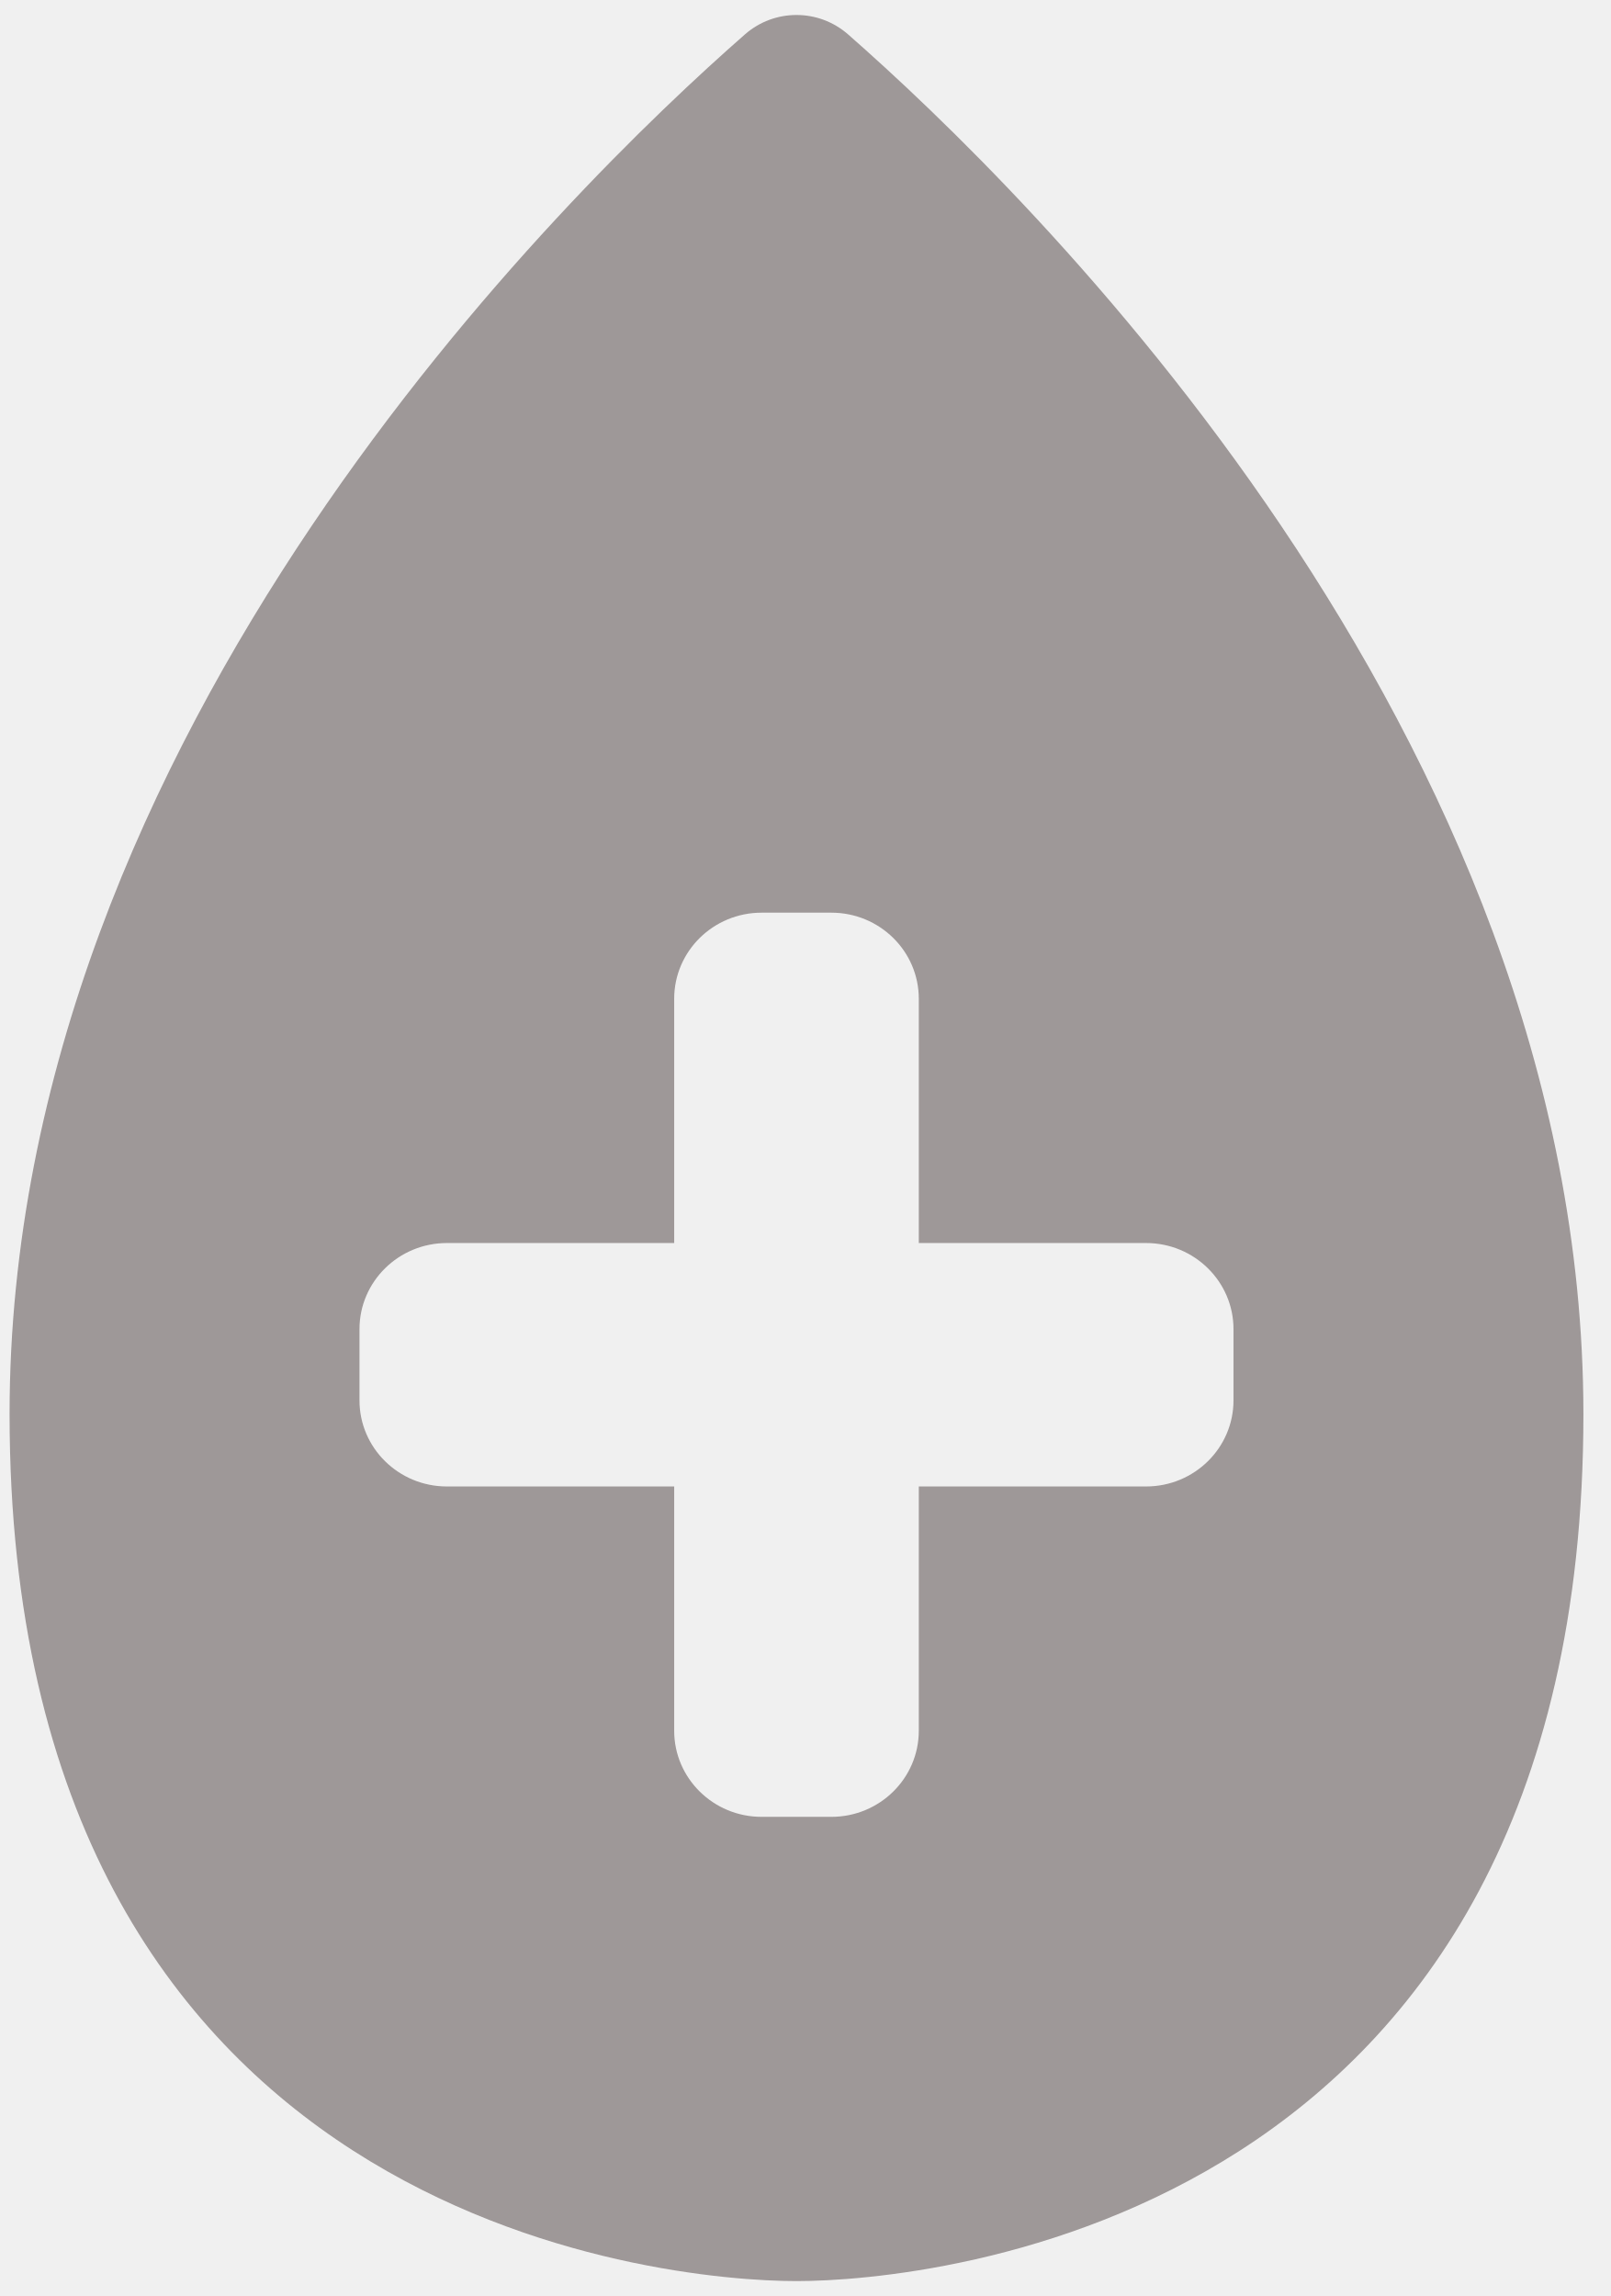
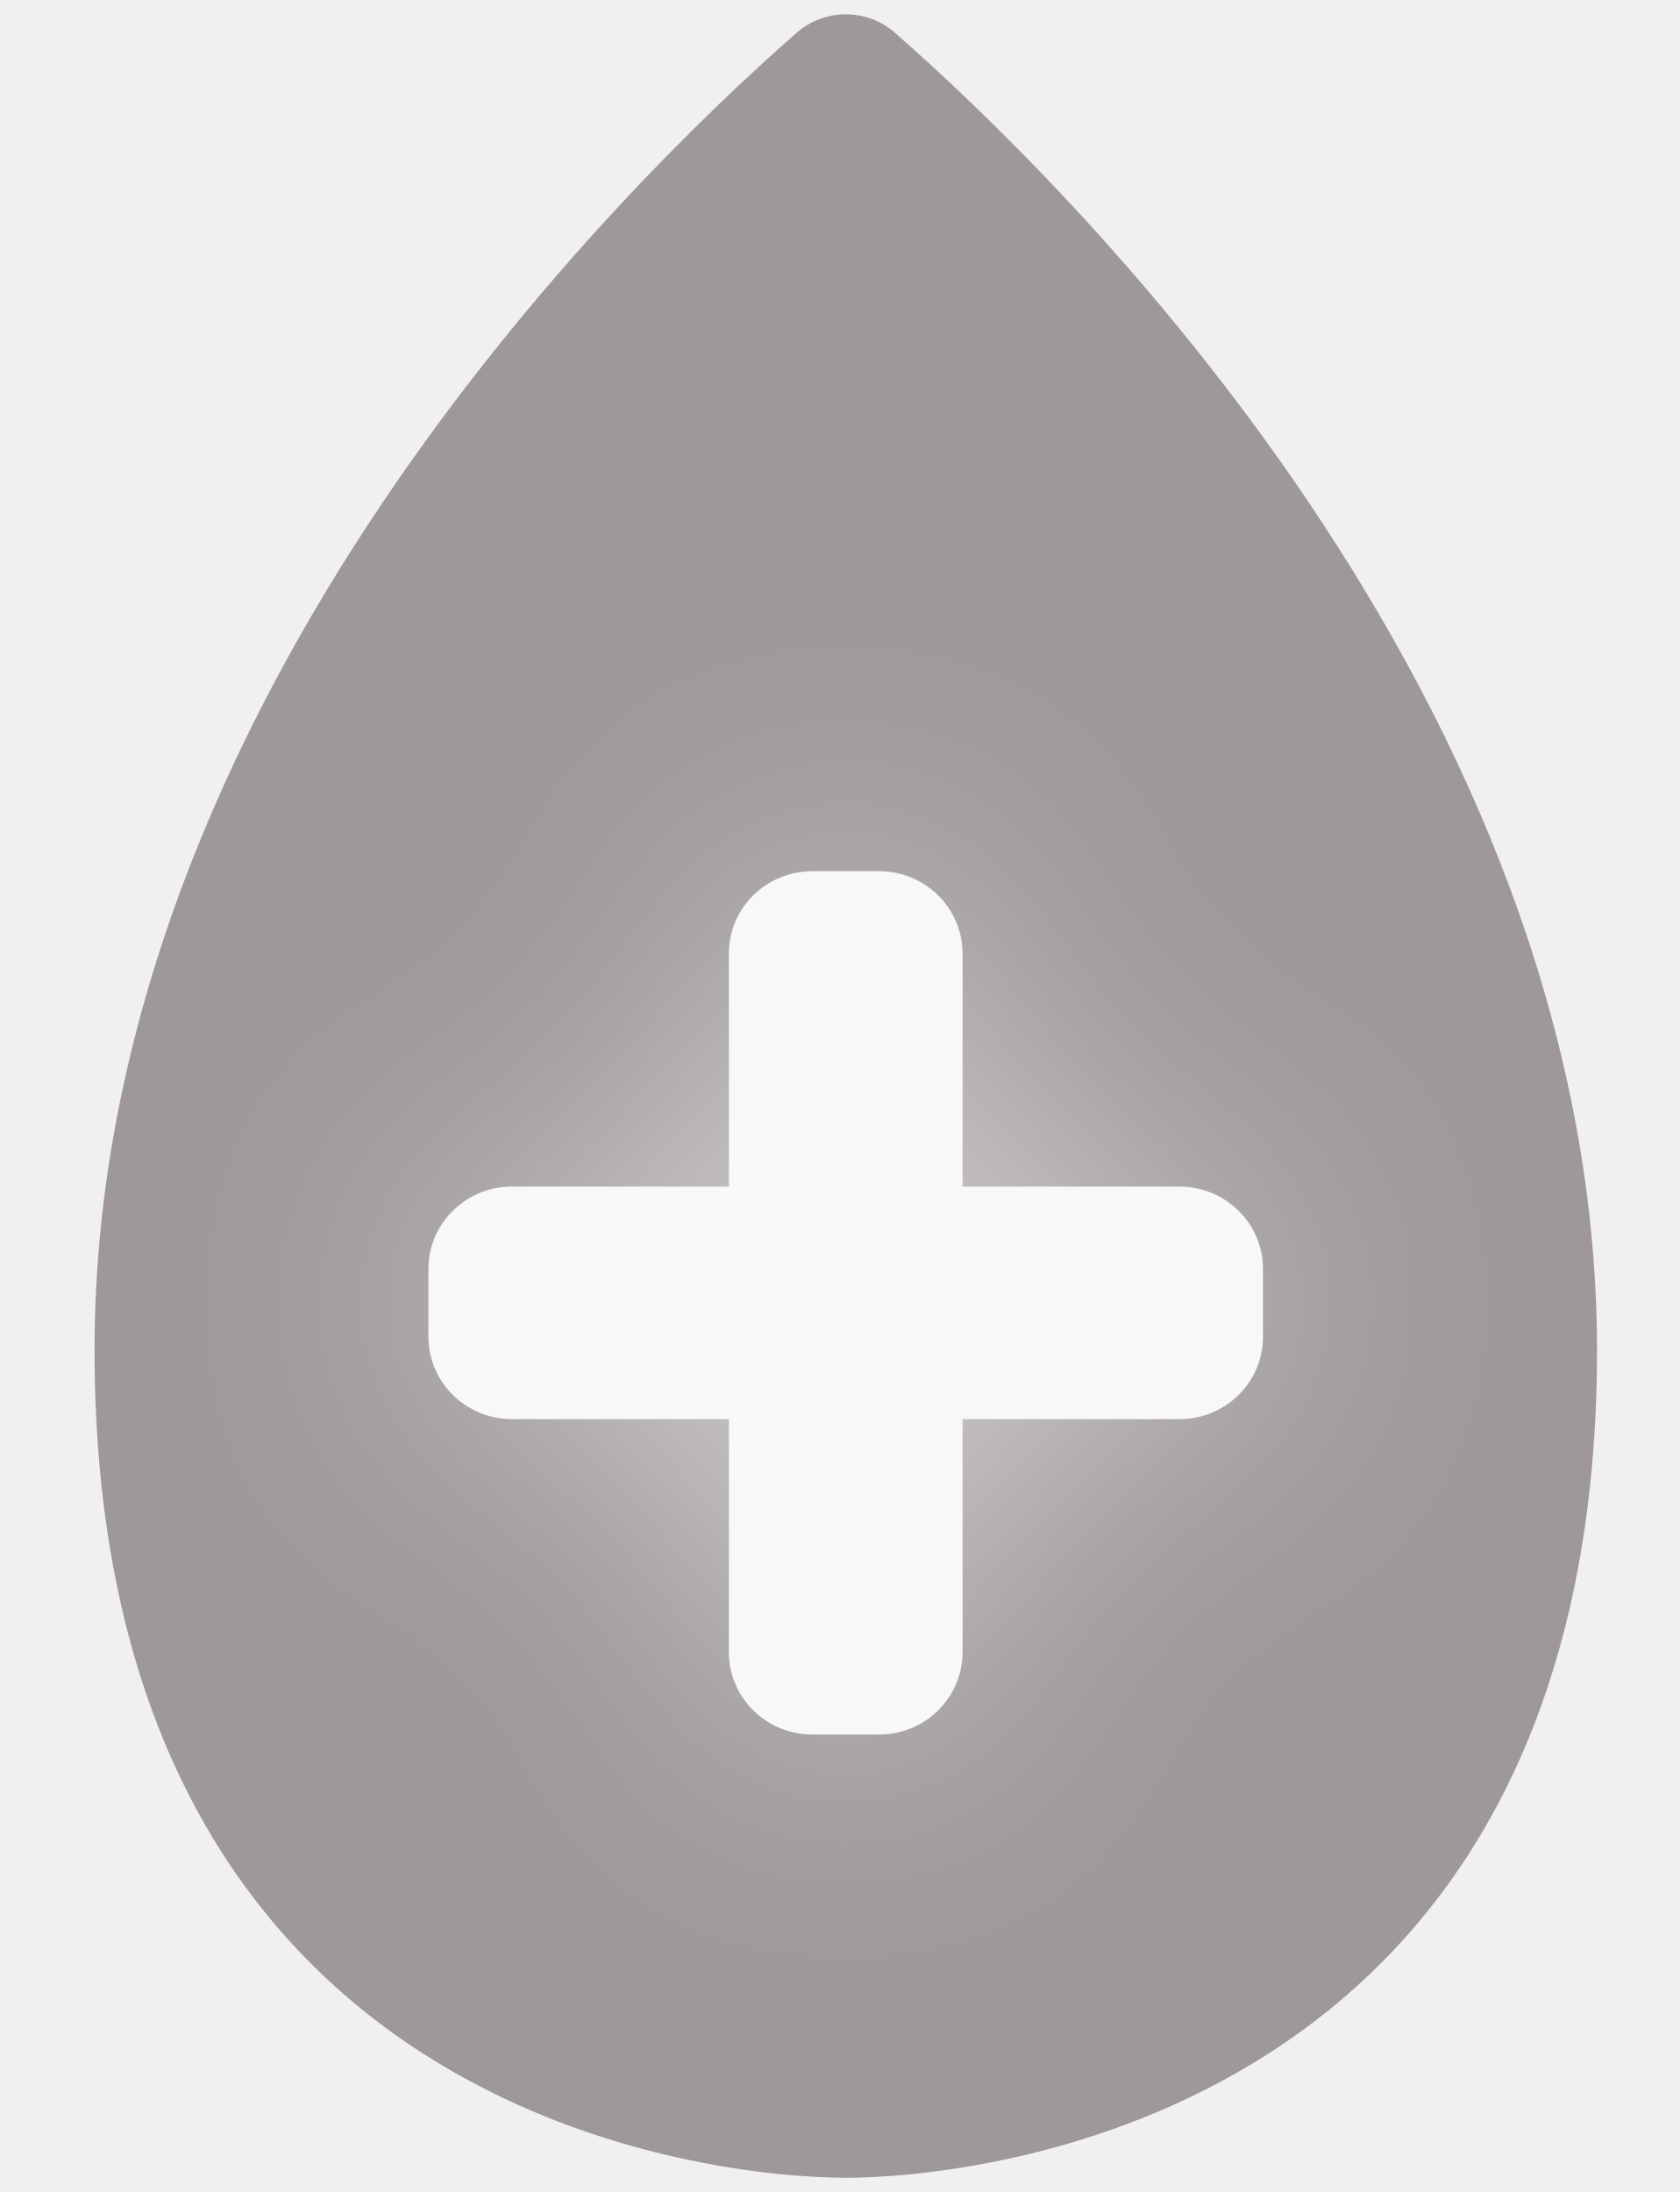
- <svg xmlns="http://www.w3.org/2000/svg" width="54" height="77" viewBox="0 0 54 77" fill="none">
-   <path d="M28.442 1.156C27.452 0.285 25.967 0.285 24.978 1.156C19.106 6.302 0.321 24.552 0.321 47.424C0.321 74.532 22.256 76.5 26.709 76.5C31.163 76.5 53.098 74.532 53.098 47.424C53.088 24.552 34.313 6.302 28.442 1.156ZM38.433 49.851H30.811V58.044C30.811 59.637 29.498 60.931 27.88 60.931H25.539C23.921 60.931 22.608 59.637 22.608 58.044V49.851H14.986C13.368 49.851 12.055 48.558 12.055 46.964V44.574C12.055 42.981 13.368 41.687 14.986 41.687H22.608V33.495C22.608 31.901 23.921 30.608 25.539 30.608H27.88C29.498 30.608 30.811 31.901 30.811 33.495V41.687H38.433C40.051 41.687 41.364 42.981 41.364 44.574V46.964C41.364 48.558 40.051 49.851 38.433 49.851Z" fill="#4D4040" fill-opacity="0.5" />
+ <svg xmlns="http://www.w3.org/2000/svg" width="59" height="77" viewBox="0 0 59 77" fill="none">
+   <g clip-path="url(#clip0_1530_59884)">
+     <path d="M31.442 1.156C30.452 0.285 28.967 0.285 27.978 1.156C22.106 6.302 3.321 24.552 3.321 47.424C3.321 74.532 25.256 76.5 29.709 76.5C34.163 76.5 56.098 74.532 56.098 47.424C56.088 24.552 37.313 6.302 31.442 1.156ZM41.433 49.851H33.811V58.044C33.811 59.637 32.498 60.931 30.88 60.931H28.539C26.921 60.931 25.608 59.637 25.608 58.044V49.851H17.986C16.368 49.851 15.055 48.558 15.055 46.964V44.574C15.055 42.981 16.368 41.687 17.986 41.687H25.608V33.495C25.608 31.901 26.921 30.608 28.539 30.608H30.88C32.498 30.608 33.811 31.901 33.811 33.495V41.687H41.433C43.051 41.687 44.364 42.981 44.364 44.574V46.964C44.364 48.558 43.051 49.851 41.433 49.851Z" fill="#4D4040" fill-opacity="0.5" />
+     <g opacity="0.5" filter="url(#filter0_d_1530_59884)">
+       <path d="M28.529 60.921H30.87C32.488 60.921 33.801 59.628 33.801 58.034V49.842H41.424C43.041 49.842 44.355 48.548 44.355 46.955V44.565C44.355 42.971 43.041 41.678 41.424 41.678H33.801V33.485C33.801 31.892 32.488 30.598 30.87 30.598H28.529C26.912 30.598 25.598 31.892 25.598 33.485V41.678H17.976C16.358 41.678 15.045 42.971 15.045 44.565V46.955C15.045 48.548 16.358 49.842 17.976 49.842H25.598V58.034C25.598 59.628 26.912 60.921 28.529 60.921Z" fill="white" />
+     </g>
+   </g>
+   <defs>
+     <filter id="filter0_d_1530_59884" x="5.045" y="20.598" width="49.31" height="50.323" filterUnits="userSpaceOnUse" color-interpolation-filters="sRGB">
+       <feFlood flood-opacity="0" result="BackgroundImageFix" />
+       <feColorMatrix in="SourceAlpha" type="matrix" values="0 0 0 0 0 0 0 0 0 0 0 0 0 0 0 0 0 0 127 0" result="hardAlpha" />
+       <feOffset />
+       <feGaussianBlur stdDeviation="5" />
+       <feColorMatrix type="matrix" values="0 0 0 0 1 0 0 0 0 1 0 0 0 0 1 0 0 0 1 0" />
+       <feBlend mode="normal" in2="BackgroundImageFix" result="effect1_dropShadow_1530_59884" />
+       <feBlend mode="normal" in="SourceGraphic" in2="effect1_dropShadow_1530_59884" result="shape" />
+     </filter>
+     <clipPath id="clip0_1530_59884">
+       <rect width="59" height="76" fill="white" transform="translate(0 0.5)" />
+     </clipPath>
+   </defs>
</svg>
